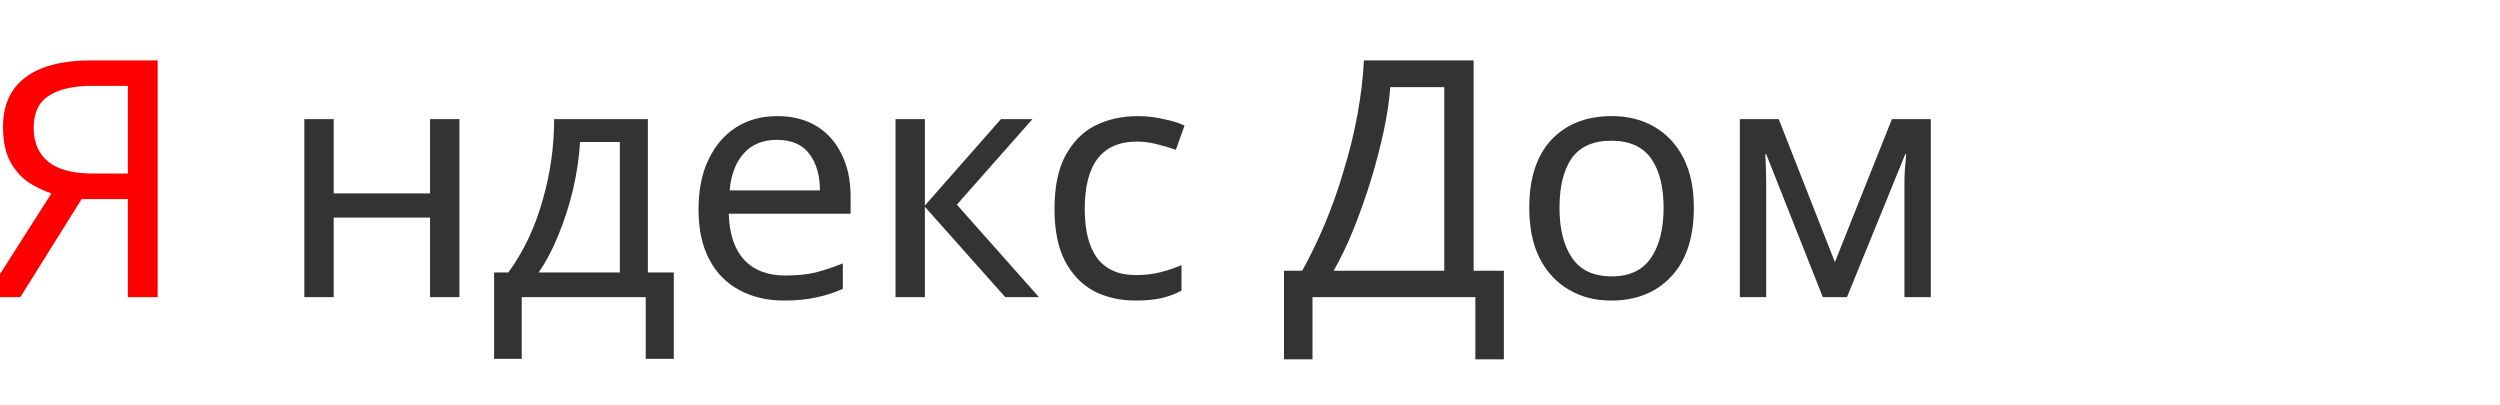
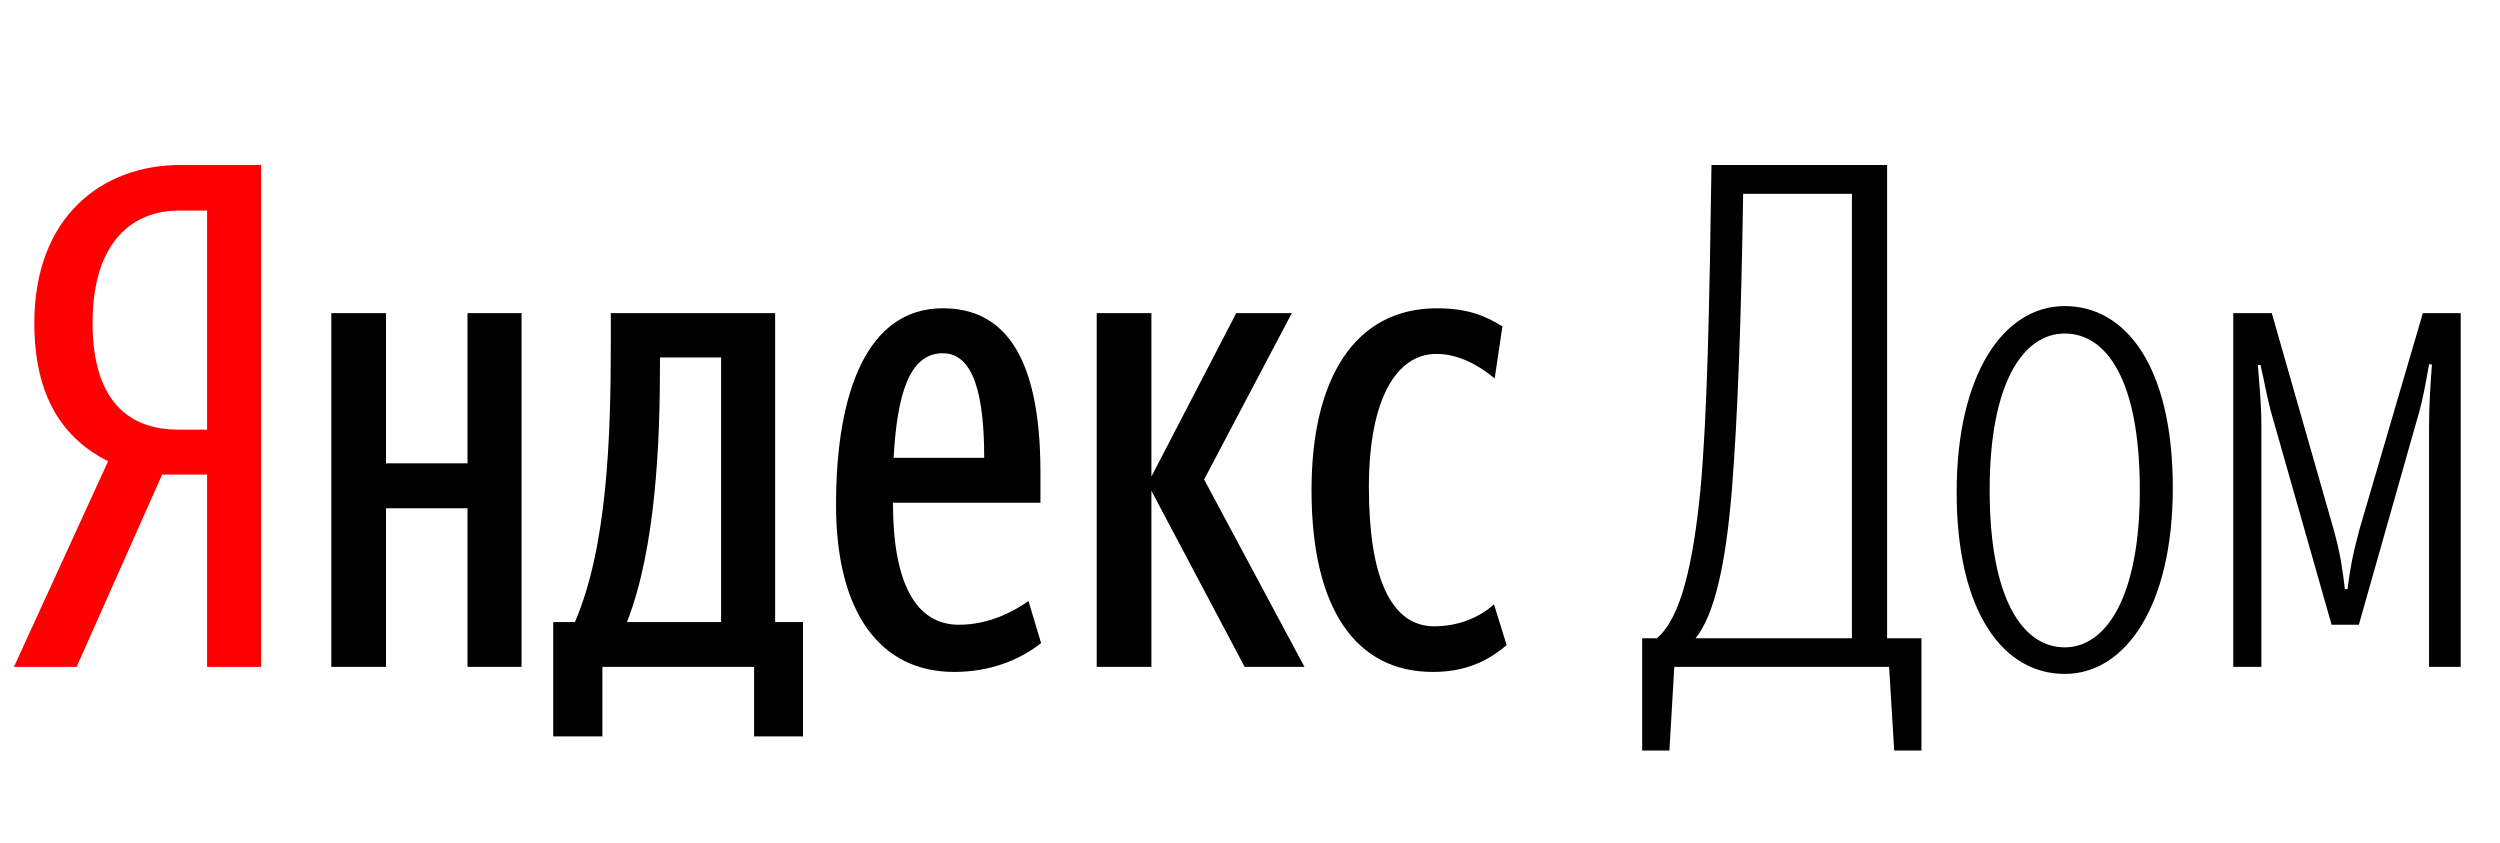
- <svg xmlns="http://www.w3.org/2000/svg" viewBox="0 0 90.424 14.629">
-   <text font-family="YandexSansLogotype-Light, 'Yandex Sans Logotype'" y="-2" font-weight="300" line-height="125%">
-     <tspan font-family="YandexSansLogotype-Light, 'Yandex Sans Logotype'" y="10.748" x="-0.797" font-weight="normal" line-height="125%" fill="#ff0000">Я
-    <tspan fill="#333333">ндекс Дом</tspan>
-     </tspan>
-   </text>
+ <svg xmlns="http://www.w3.org/2000/svg" width="112.884" height="38.04">
+   <path fill="red" d="M9.35 21.43v8.68h2.44V7.45H8.15c-3.59 0-6.6 2.38-6.6 7.13 0 3.39 1.33 5.23 3.33 6.25L.63 30.11h2.83l3.86-8.68zm0-2.03h-1.3c-2.12 0-3.87-1.17-3.87-4.82 0-3.77 1.91-5.07 3.87-5.07h1.3z" />
+   <path d="M36.26 28.09H35V14.14h-7.42v1.36c0 4.25-.16 9.19-1.62 12.59h-.98v5.16h2.22v-3.14h6.85v3.14h2.21zm10.75.95l-.57-1.9c-.63.44-1.74 1.07-3.14 1.07-1.96 0-2.98-1.9-2.98-5.51h6.66v-1.37c0-5.42-1.74-7.41-4.41-7.41-3.39 0-4.82 3.74-4.82 8.87 0 4.92 2.03 7.55 5.33 7.55 1.59 0 2.92-.51 3.93-1.3zm-25.9-14.9v6.78h-3.68v-6.78h-2.47v15.97h2.47v-7.16h3.68v7.16h2.44V14.14zM56.2 30.11h2.7l-4.53-8.46 3.96-7.51h-2.51l-3.83 7.38v-7.38h-2.47v15.97h2.47v-7.95zm8.5.23c1.46 0 2.47-.48 3.33-1.21l-.57-1.84c-.57.51-1.49.99-2.7.99-1.99 0-2.95-2.29-2.95-6.28 0-4.03 1.27-6.02 3.05-6.02 1.01 0 1.96.54 2.63 1.11l.35-2.35c-.7-.44-1.52-.82-2.95-.82-3.74 0-5.67 3.2-5.67 8.21 0 5.45 2.06 8.21 5.48 8.21zm-32.14-2.25h-4.25c1.33-3.4 1.49-8.31 1.49-11.67v-.28h2.76zm10.01-12.14c1.43 0 1.87 1.99 1.87 4.72h-4.09c.16-2.85.7-4.72 2.22-4.72zm41.05 12.87h-7.06c.85-1.05 1.36-3.3 1.64-6.69.26-3.27.42-7.64.51-13.38h4.91zm1.91 5.07h1.23v-5.07h-1.55V7.45h-7.93c-.09 6.31-.19 11.32-.5 14.68-.32 3.23-.86 5.77-1.97 6.69h-.66v5.07h1.23l.22-3.78h9.7zm7.7-3.46c2.76 0 4.88-3.1 4.88-8.4 0-5.48-2.12-8.21-4.88-8.21s-4.88 3.08-4.88 8.4c0 5.45 2.12 8.21 4.88 8.21zm0-1.2c-1.87 0-3.39-2.13-3.39-7.1 0-4.85 1.52-7.07 3.39-7.07s3.39 2.06 3.39 7.07c0 4.82-1.52 7.1-3.39 7.1zm12.05-1.02h1.23l2.66-9.38c.23-.76.35-1.49.51-2.38h.13c-.06.89-.13 1.75-.13 2.82v10.84h1.43V14.14h-1.71l-2.86 9.76c-.31 1.14-.44 1.87-.54 2.7h-.12c-.1-.83-.19-1.56-.51-2.7l-2.79-9.76h-1.74v15.97h1.27V19.27c0-1.14-.1-1.93-.16-2.79h.12c.19.8.29 1.49.54 2.35z" />
</svg>
